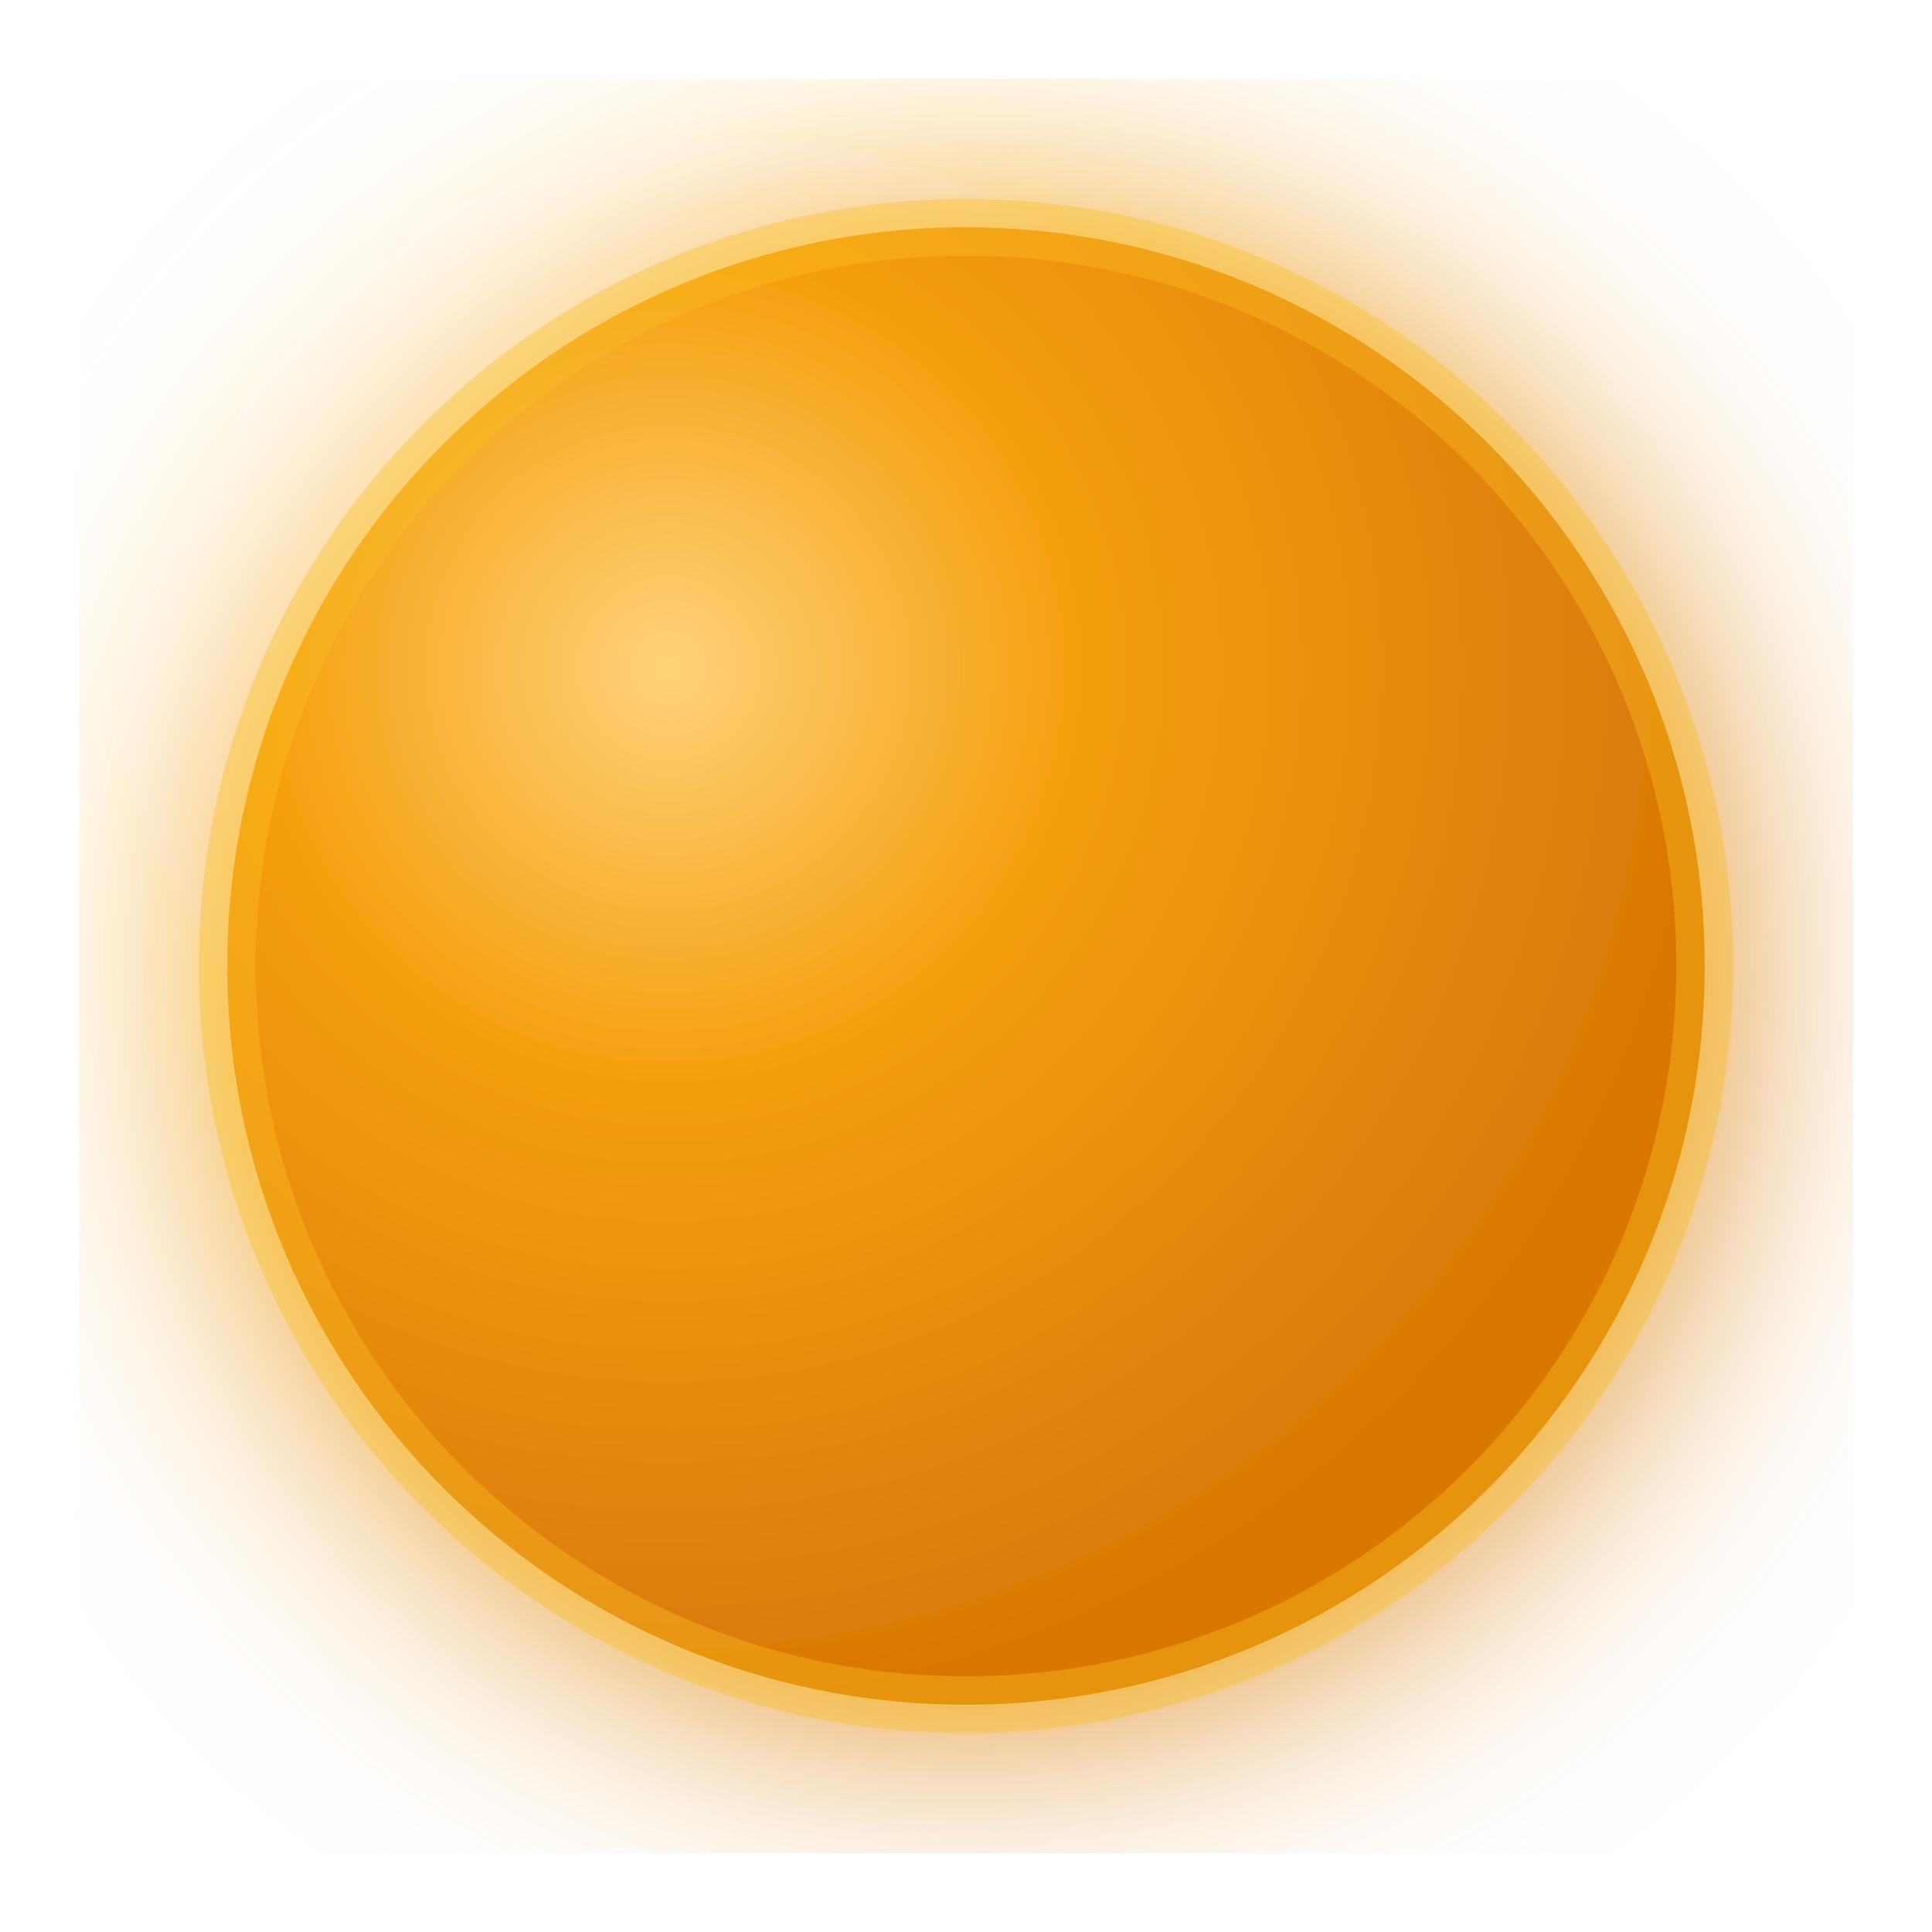
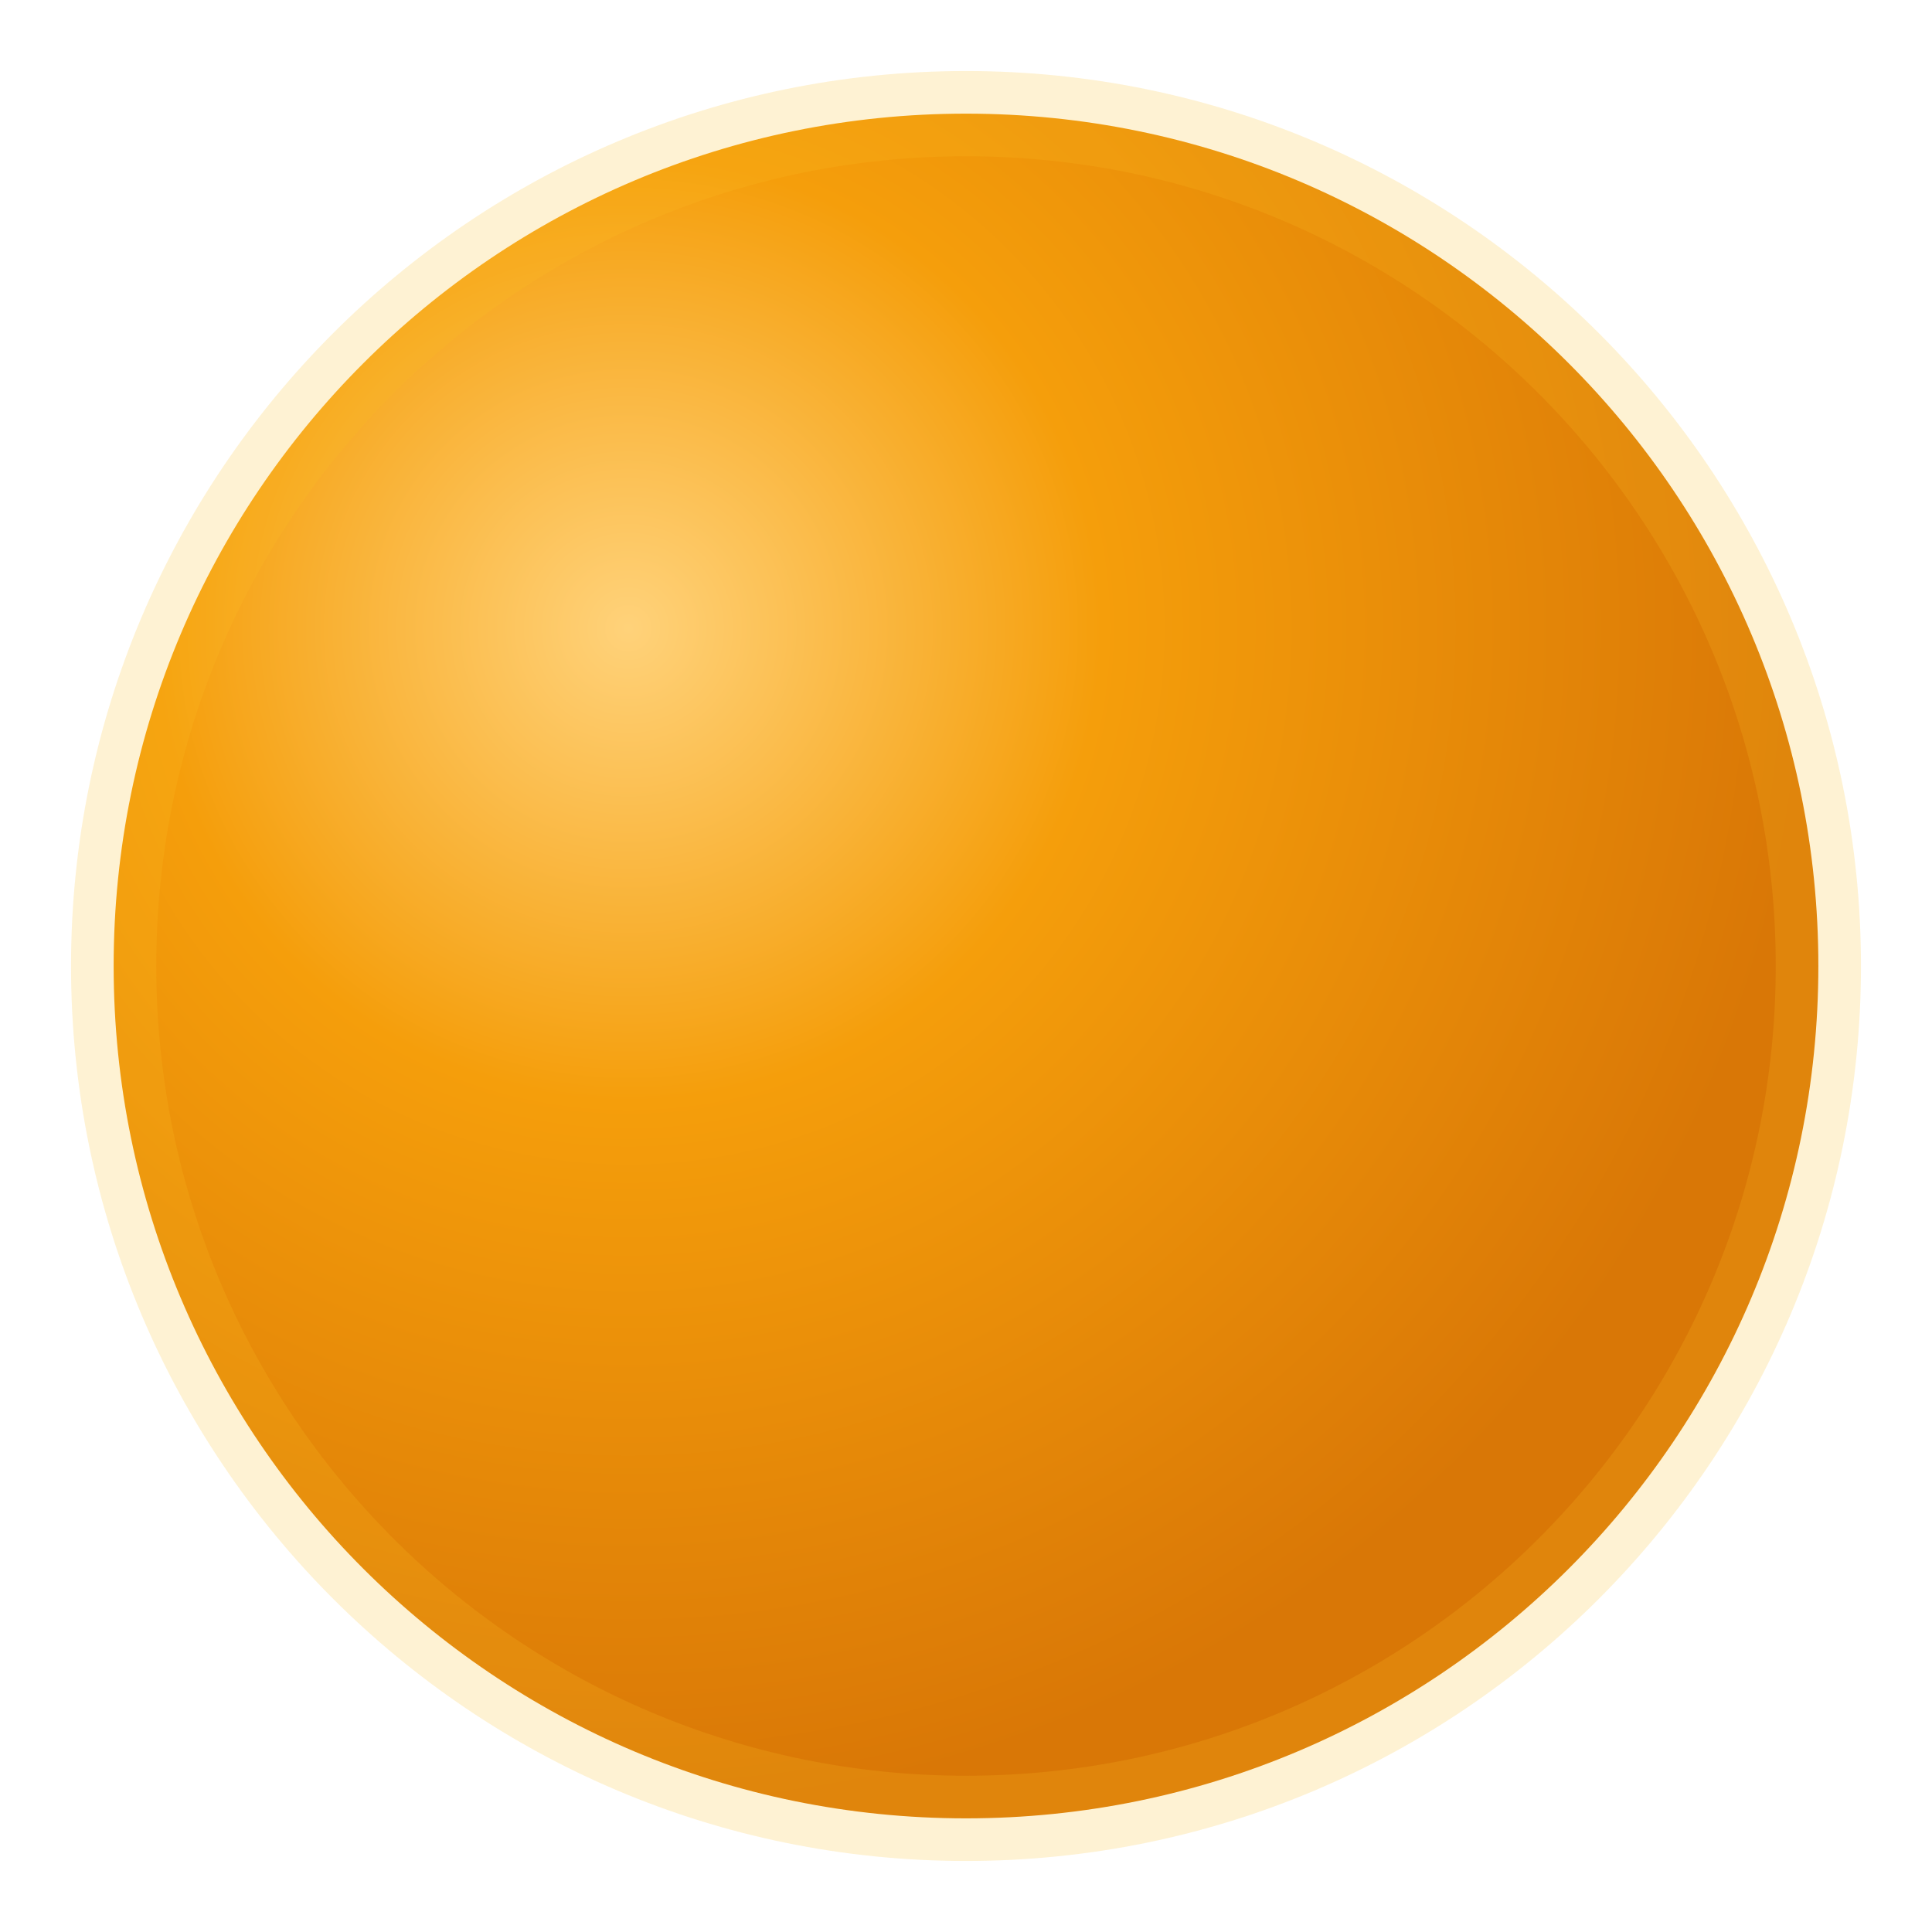
<svg xmlns="http://www.w3.org/2000/svg" width="34" height="34" viewBox="0 0 34 34" fill="none">
  <defs>
    <radialGradient id="dotGradient" cx="30%" cy="30%" r="70%">
      <stop stop-color="#FFD27A" offset="0%" />
      <stop stop-color="#F59E0B" offset="40%" />
      <stop stop-color="#D97706" offset="100%" />
    </radialGradient>
-     <filter id="glow">
-       <feGaussianBlur stdDeviation="2.5" result="coloredBlur" />
-       <feMerge>
-         <feMergeNode in="coloredBlur" />
-         <feMergeNode in="SourceGraphic" />
-       </feMerge>
-     </filter>
  </defs>
-   <style>
-     
-       .logo-dot {
-         animation: dot-breathe 3.8s ease-in-out infinite;
-         transform-origin: center;
-       }
-       
-       @keyframes dot-breathe {
-         0%, 100% { transform: scale(1); }
-         50% { transform: scale(1.08); }
-       }
- 
-       @media (prefers-reduced-motion: reduce) {
-         .logo-dot {
-           animation: none;
-         }
-       }
-     
-   </style>
-   <g class="logo-dot">
-     <circle cx="17" cy="17" r="13" fill="url(#dotGradient)" filter="url(#glow)" />
-     <circle cx="17" cy="17" r="13" stroke="rgba(251, 191, 36, 0.4)" stroke-width="1" />
-   </g>
+   <circle cx="17" cy="17" r="15" fill="url(#dotGradient)" />
+   <circle cx="17" cy="17" r="15" stroke="rgba(251, 191, 36, 0.2)" stroke-width="1.5" />
</svg>
